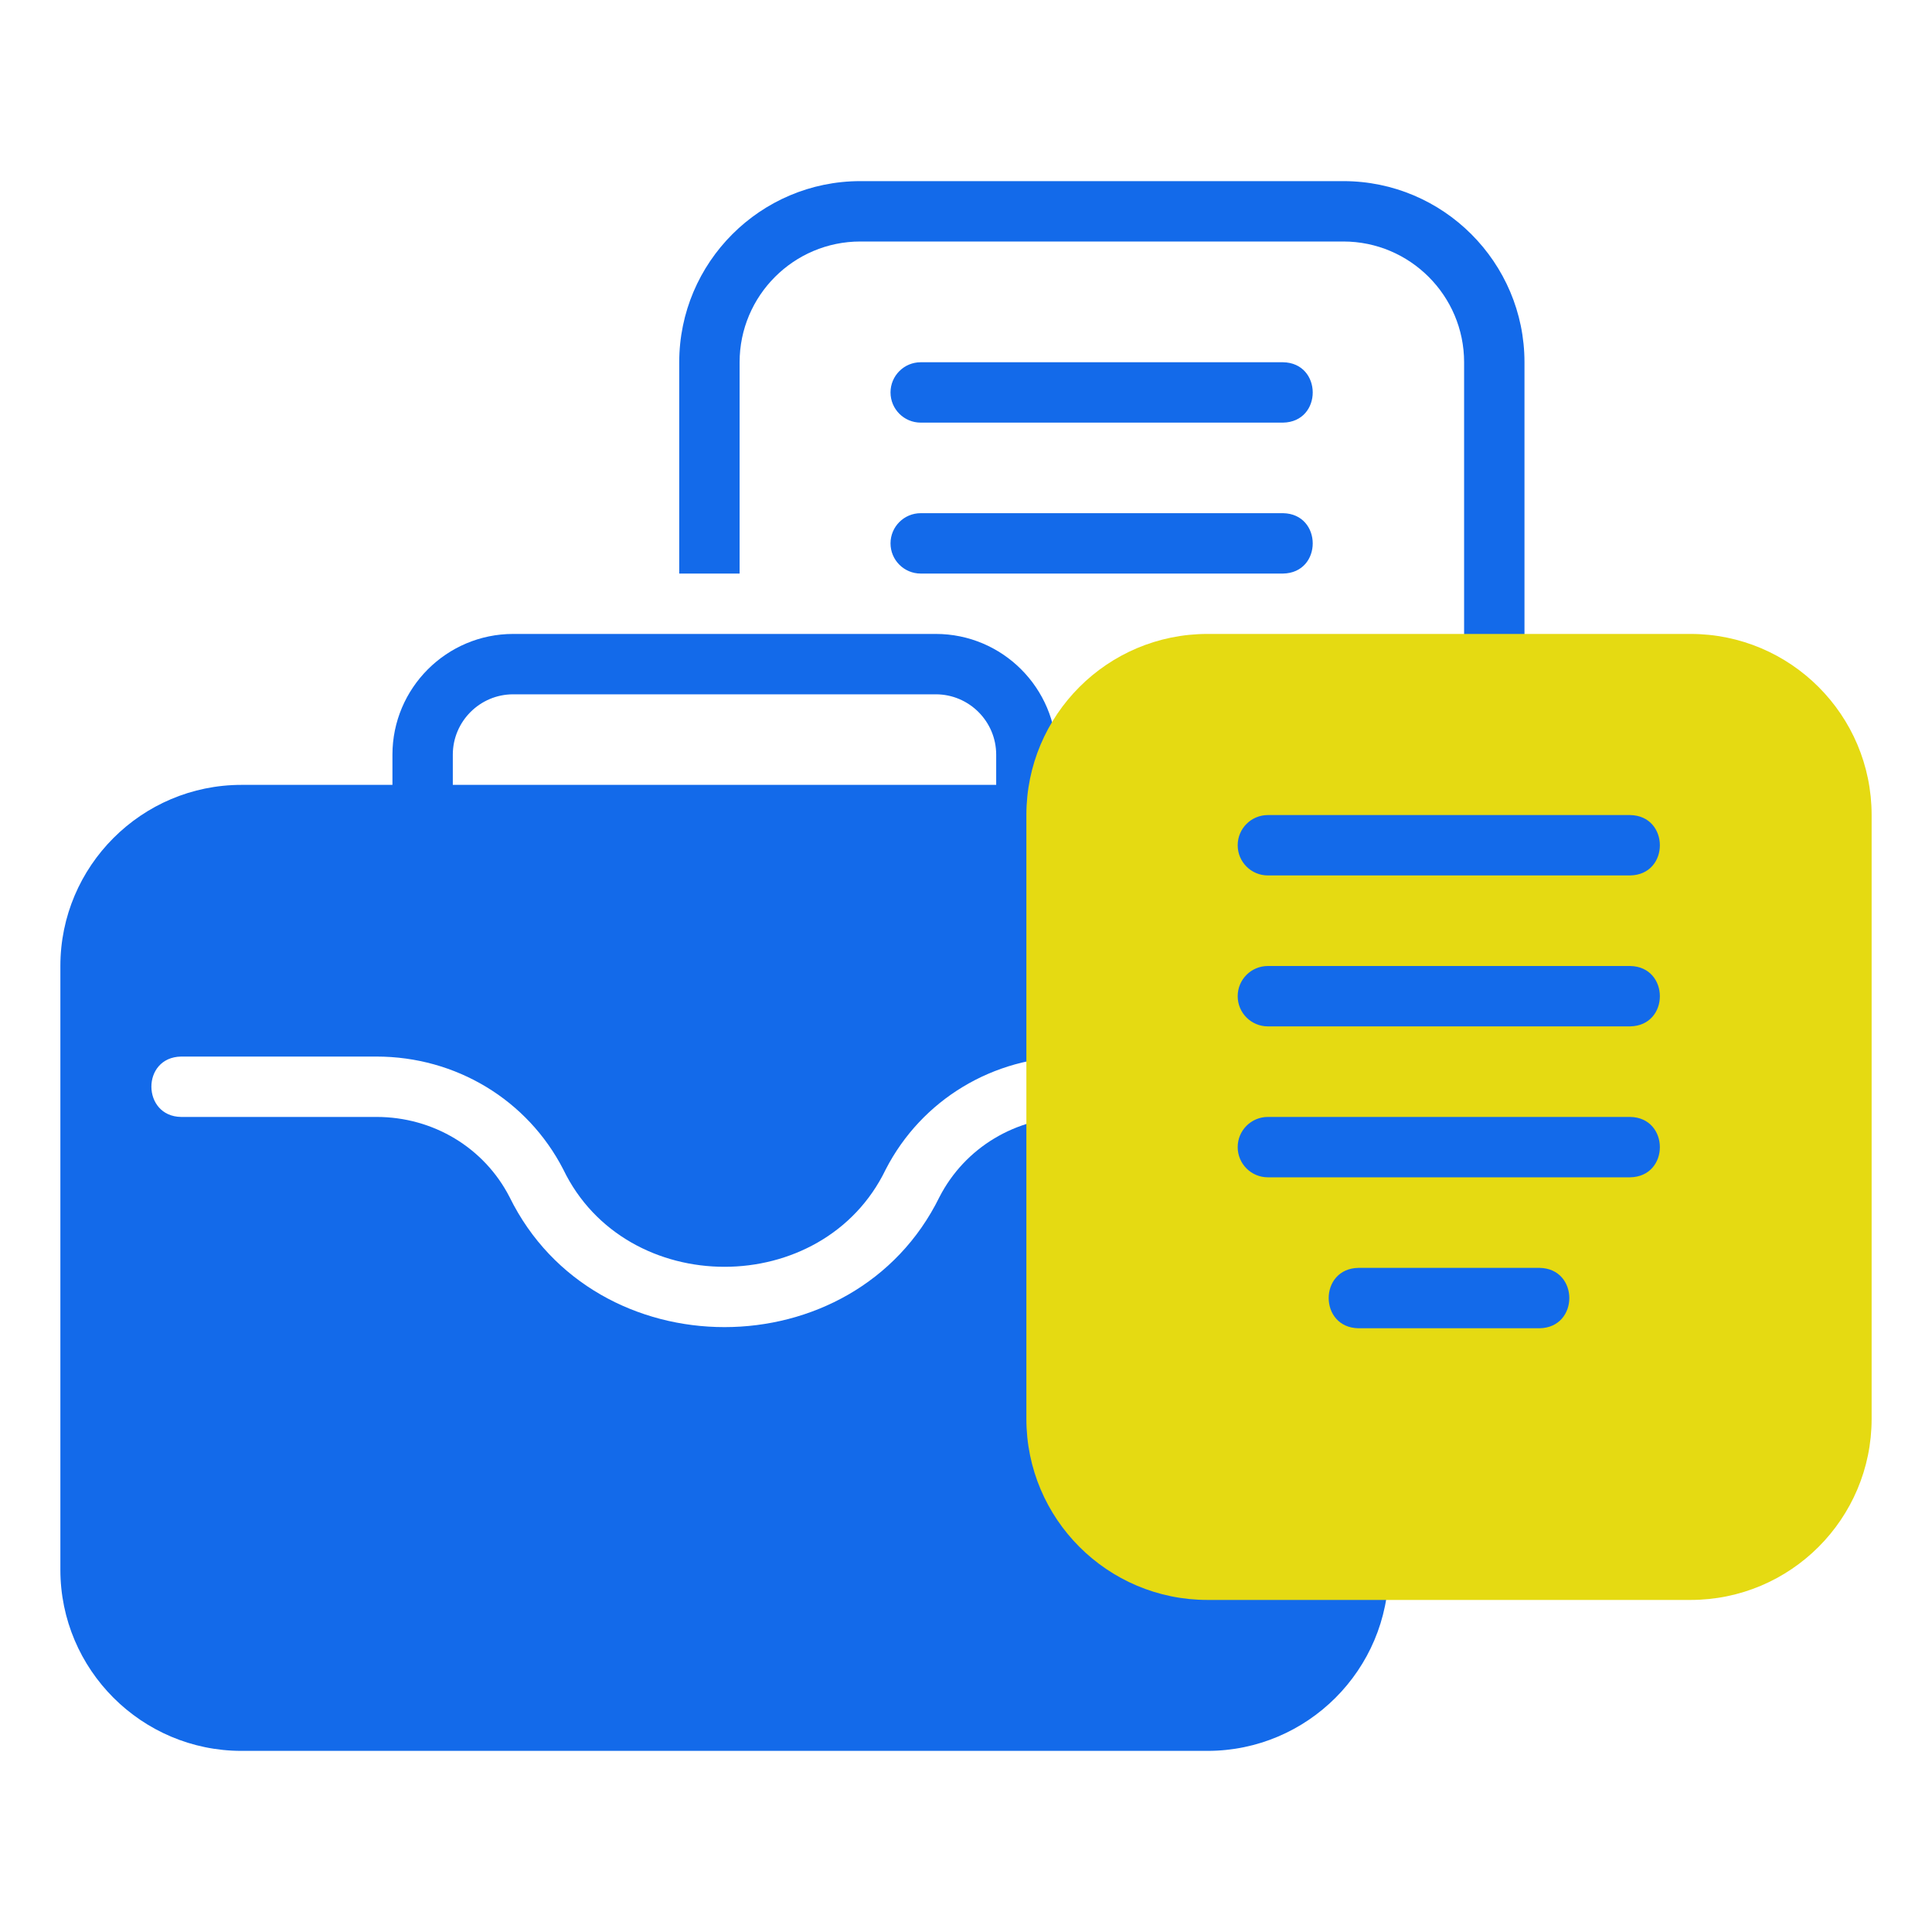
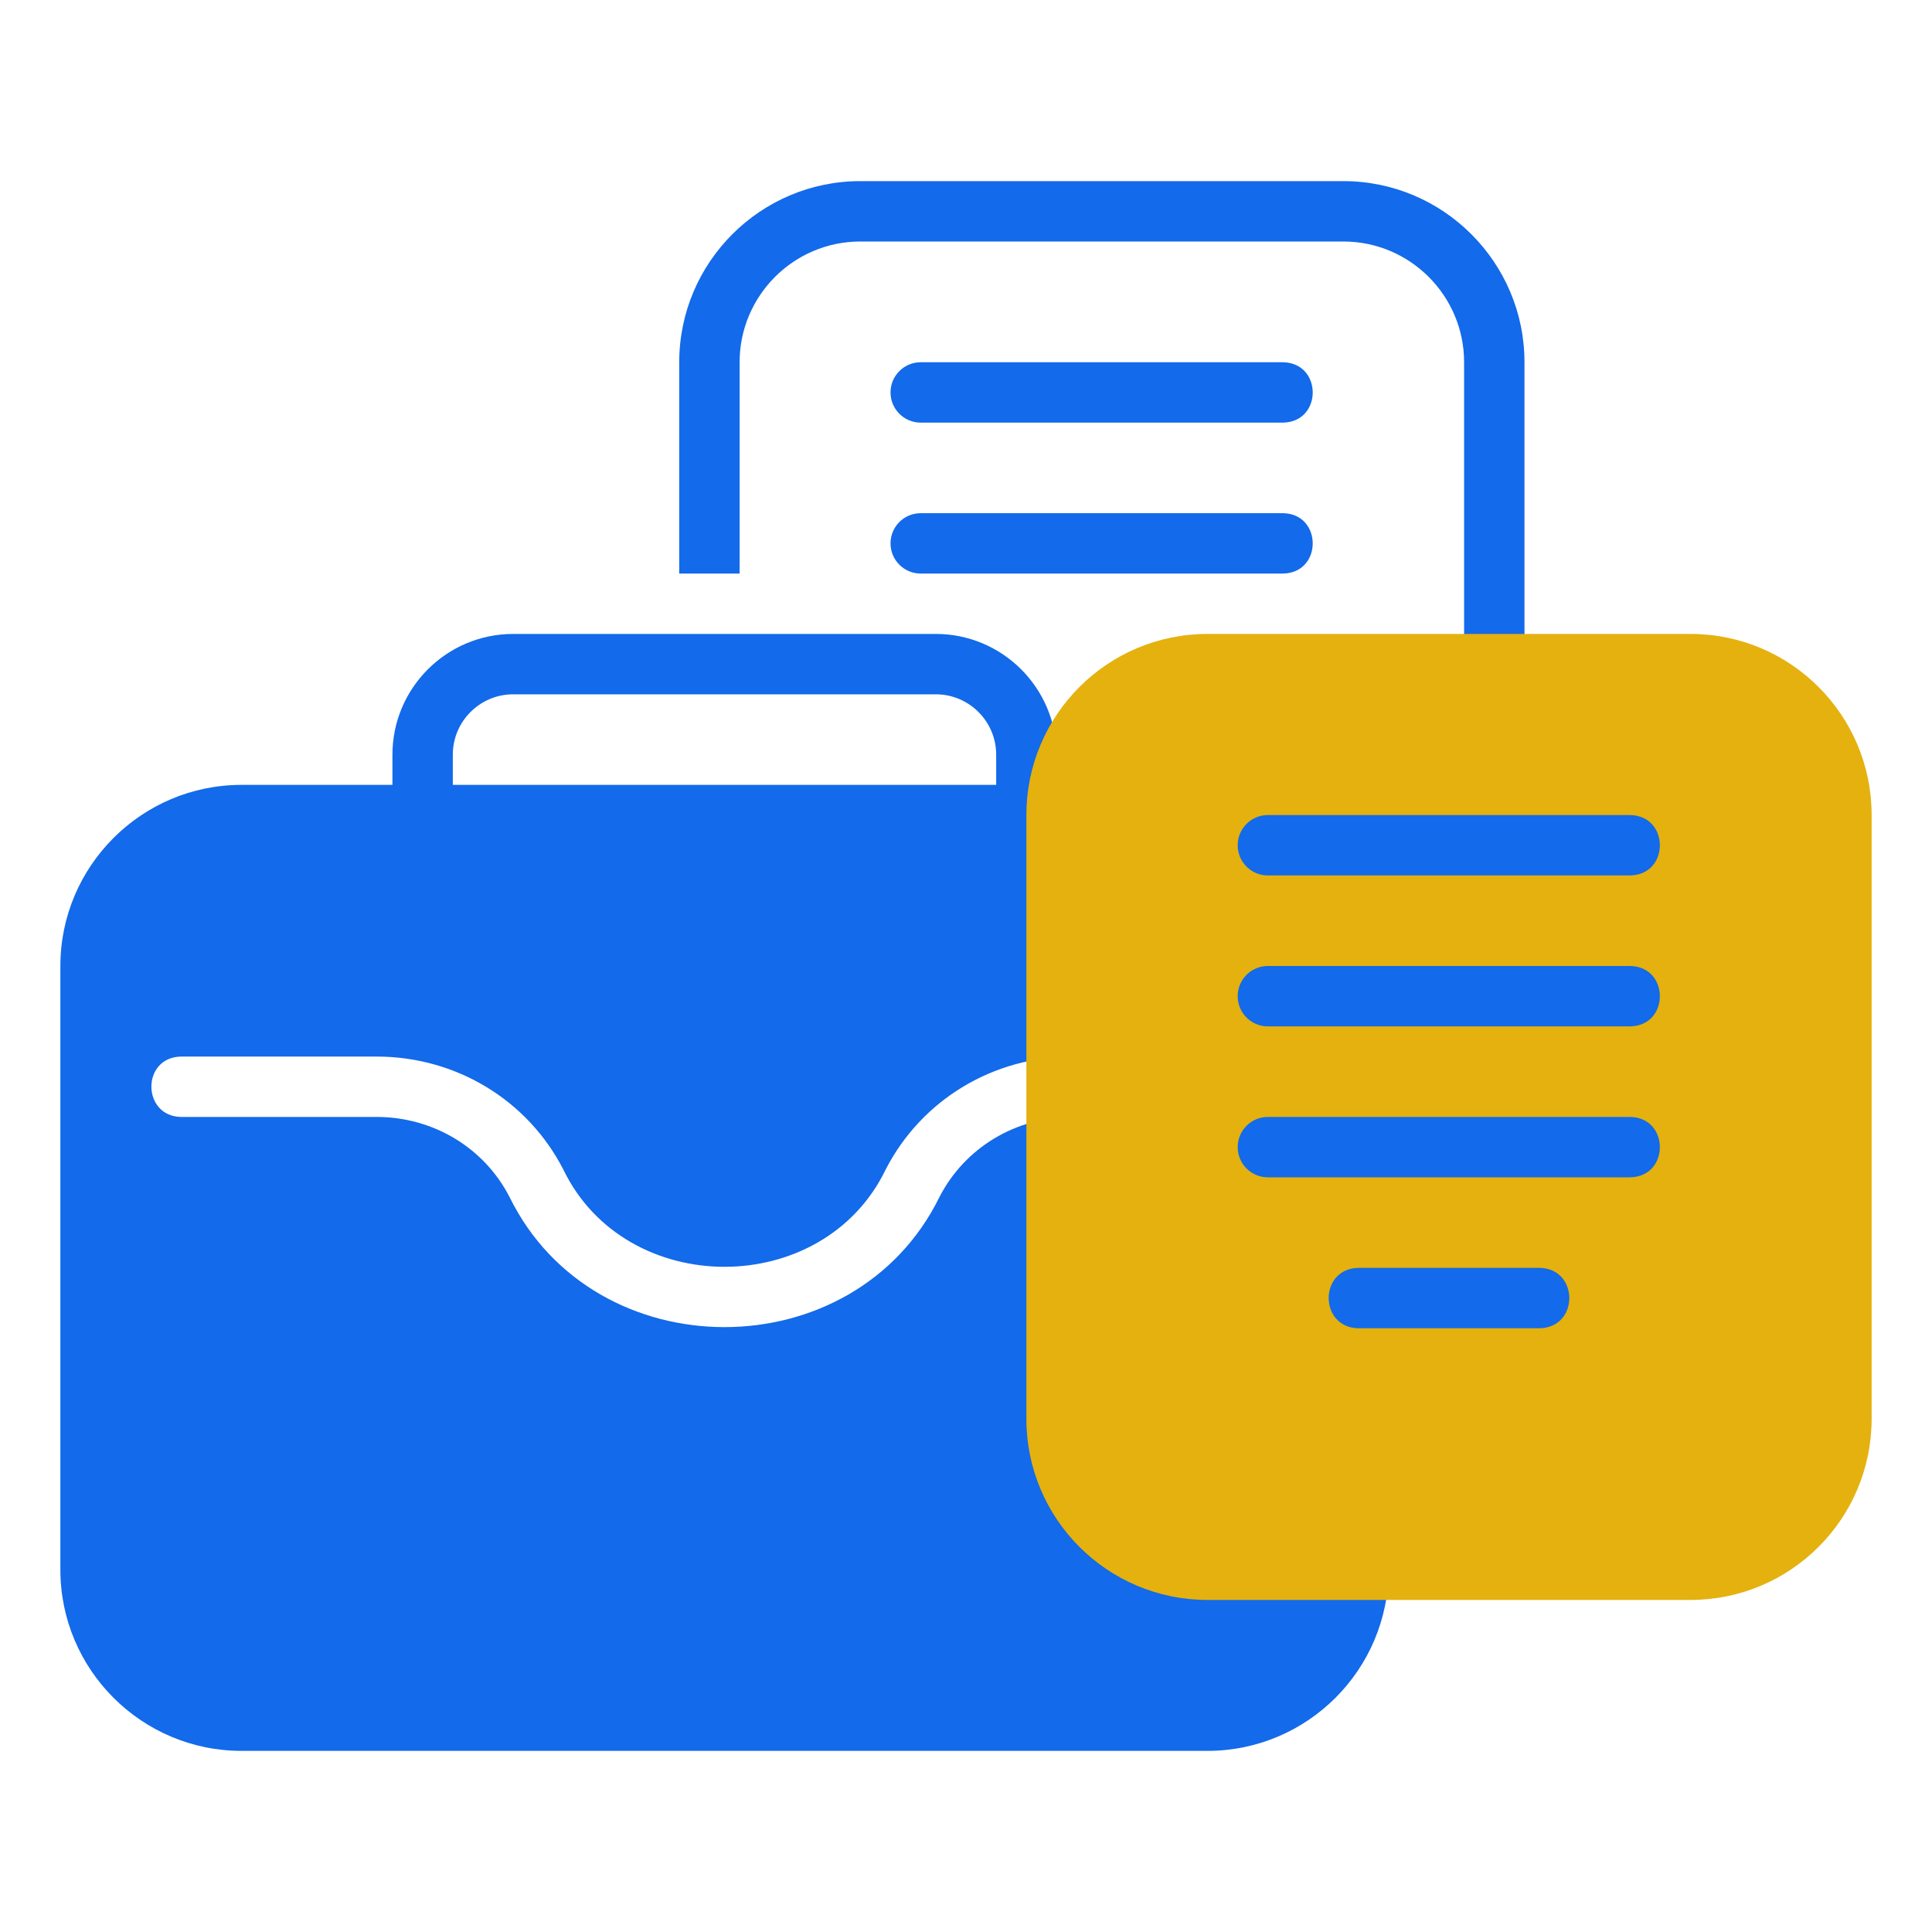
<svg xmlns="http://www.w3.org/2000/svg" width="88" height="88" viewBox="0 0 88 88" fill="none">
  <path d="M58.438 19.25H41.938C41.178 19.25 40.562 18.635 40.562 17.875C40.562 17.115 41.178 16.5 41.938 16.5H58.438C60.24 16.528 60.249 19.22 58.438 19.25Z" fill="#136aea" />
  <path d="M58.438 26.125H41.938C41.178 26.125 40.562 25.51 40.562 24.75C40.562 23.99 41.178 23.375 41.938 23.375H58.438C60.24 23.403 60.249 26.095 58.438 26.125Z" fill="#136aea" />
  <path d="M54.312 39.875H46.062C44.257 39.846 44.253 37.155 46.062 37.125H54.312C56.117 37.154 56.122 39.845 54.312 39.875Z" fill="#136aea" />
  <path d="M61.188 8.25H39.188C34.638 8.25 30.938 11.951 30.938 16.5V26.125H33.688V16.5C33.688 13.467 36.154 11 39.188 11H61.188C64.221 11 66.688 13.467 66.688 16.5V44C66.688 44.949 66.424 45.828 66 46.608V50.687C68.078 49.188 69.438 46.752 69.438 44V16.5C69.438 11.951 65.737 8.25 61.188 8.25Z" fill="#136aea" />
  <path d="M55 35.75H48.125V34.375C48.125 31.342 45.658 28.875 42.625 28.875H23.375C20.342 28.875 17.875 31.342 17.875 34.375V35.75H11C6.451 35.75 2.75 39.451 2.75 44V71.5C2.75 76.049 6.451 79.75 11 79.75H55C59.549 79.75 63.25 76.049 63.25 71.5V44C63.25 39.451 59.549 35.75 55 35.75ZM57.75 50.875H48.853C46.269 50.875 43.946 52.274 42.789 54.526C38.91 62.422 27.089 62.423 23.211 54.526C22.054 52.274 19.731 50.875 17.147 50.875H8.25C6.46 50.852 6.429 48.156 8.25 48.125C8.25 48.125 17.147 48.125 17.147 48.125C20.766 48.125 24.026 50.096 25.658 53.269C28.51 59.178 37.491 59.179 40.342 53.269C41.974 50.096 45.234 48.125 48.853 48.125H57.75C59.541 48.151 59.571 50.843 57.75 50.875ZM20.625 34.375C20.625 32.859 21.859 31.625 23.375 31.625H42.625C44.141 31.625 45.375 32.859 45.375 34.375V35.75H20.625V34.375Z" fill="#136aea" />
-   <path d="M77 28.875H55C50.444 28.875 46.75 32.569 46.75 37.125V64.625C46.75 69.181 50.444 72.875 55 72.875H77C81.556 72.875 85.25 69.181 85.25 64.625V37.125C85.25 32.569 81.556 28.875 77 28.875Z" fill="#e5da12" />
+   <path d="M77 28.875H55C50.444 28.875 46.75 32.569 46.75 37.125V64.625C46.75 69.181 50.444 72.875 55 72.875H77C81.556 72.875 85.25 69.181 85.25 64.625V37.125C85.25 32.569 81.556 28.875 77 28.875Z" fill="#e4b10e" />
  <path d="M74.25 39.875H57.75C56.99 39.875 56.375 39.26 56.375 38.5C56.375 37.74 56.99 37.125 57.75 37.125H74.25C76.052 37.153 76.061 39.845 74.25 39.875Z" fill="#136aea" />
  <path d="M74.25 46.75H57.75C56.99 46.75 56.375 46.135 56.375 45.375C56.375 44.615 56.99 44 57.75 44H74.25C76.052 44.028 76.061 46.72 74.25 46.75Z" fill="#136aea" />
  <path d="M74.25 53.625H57.75C56.99 53.625 56.375 53.01 56.375 52.25C56.375 51.49 56.99 50.875 57.75 50.875H74.25C76.052 50.903 76.061 53.595 74.25 53.625Z" fill="#136aea" />
  <path d="M70.125 60.5H61.875C60.07 60.471 60.066 57.78 61.875 57.75H70.125C71.93 57.779 71.934 60.47 70.125 60.5Z" fill="#136aea" />
</svg>
